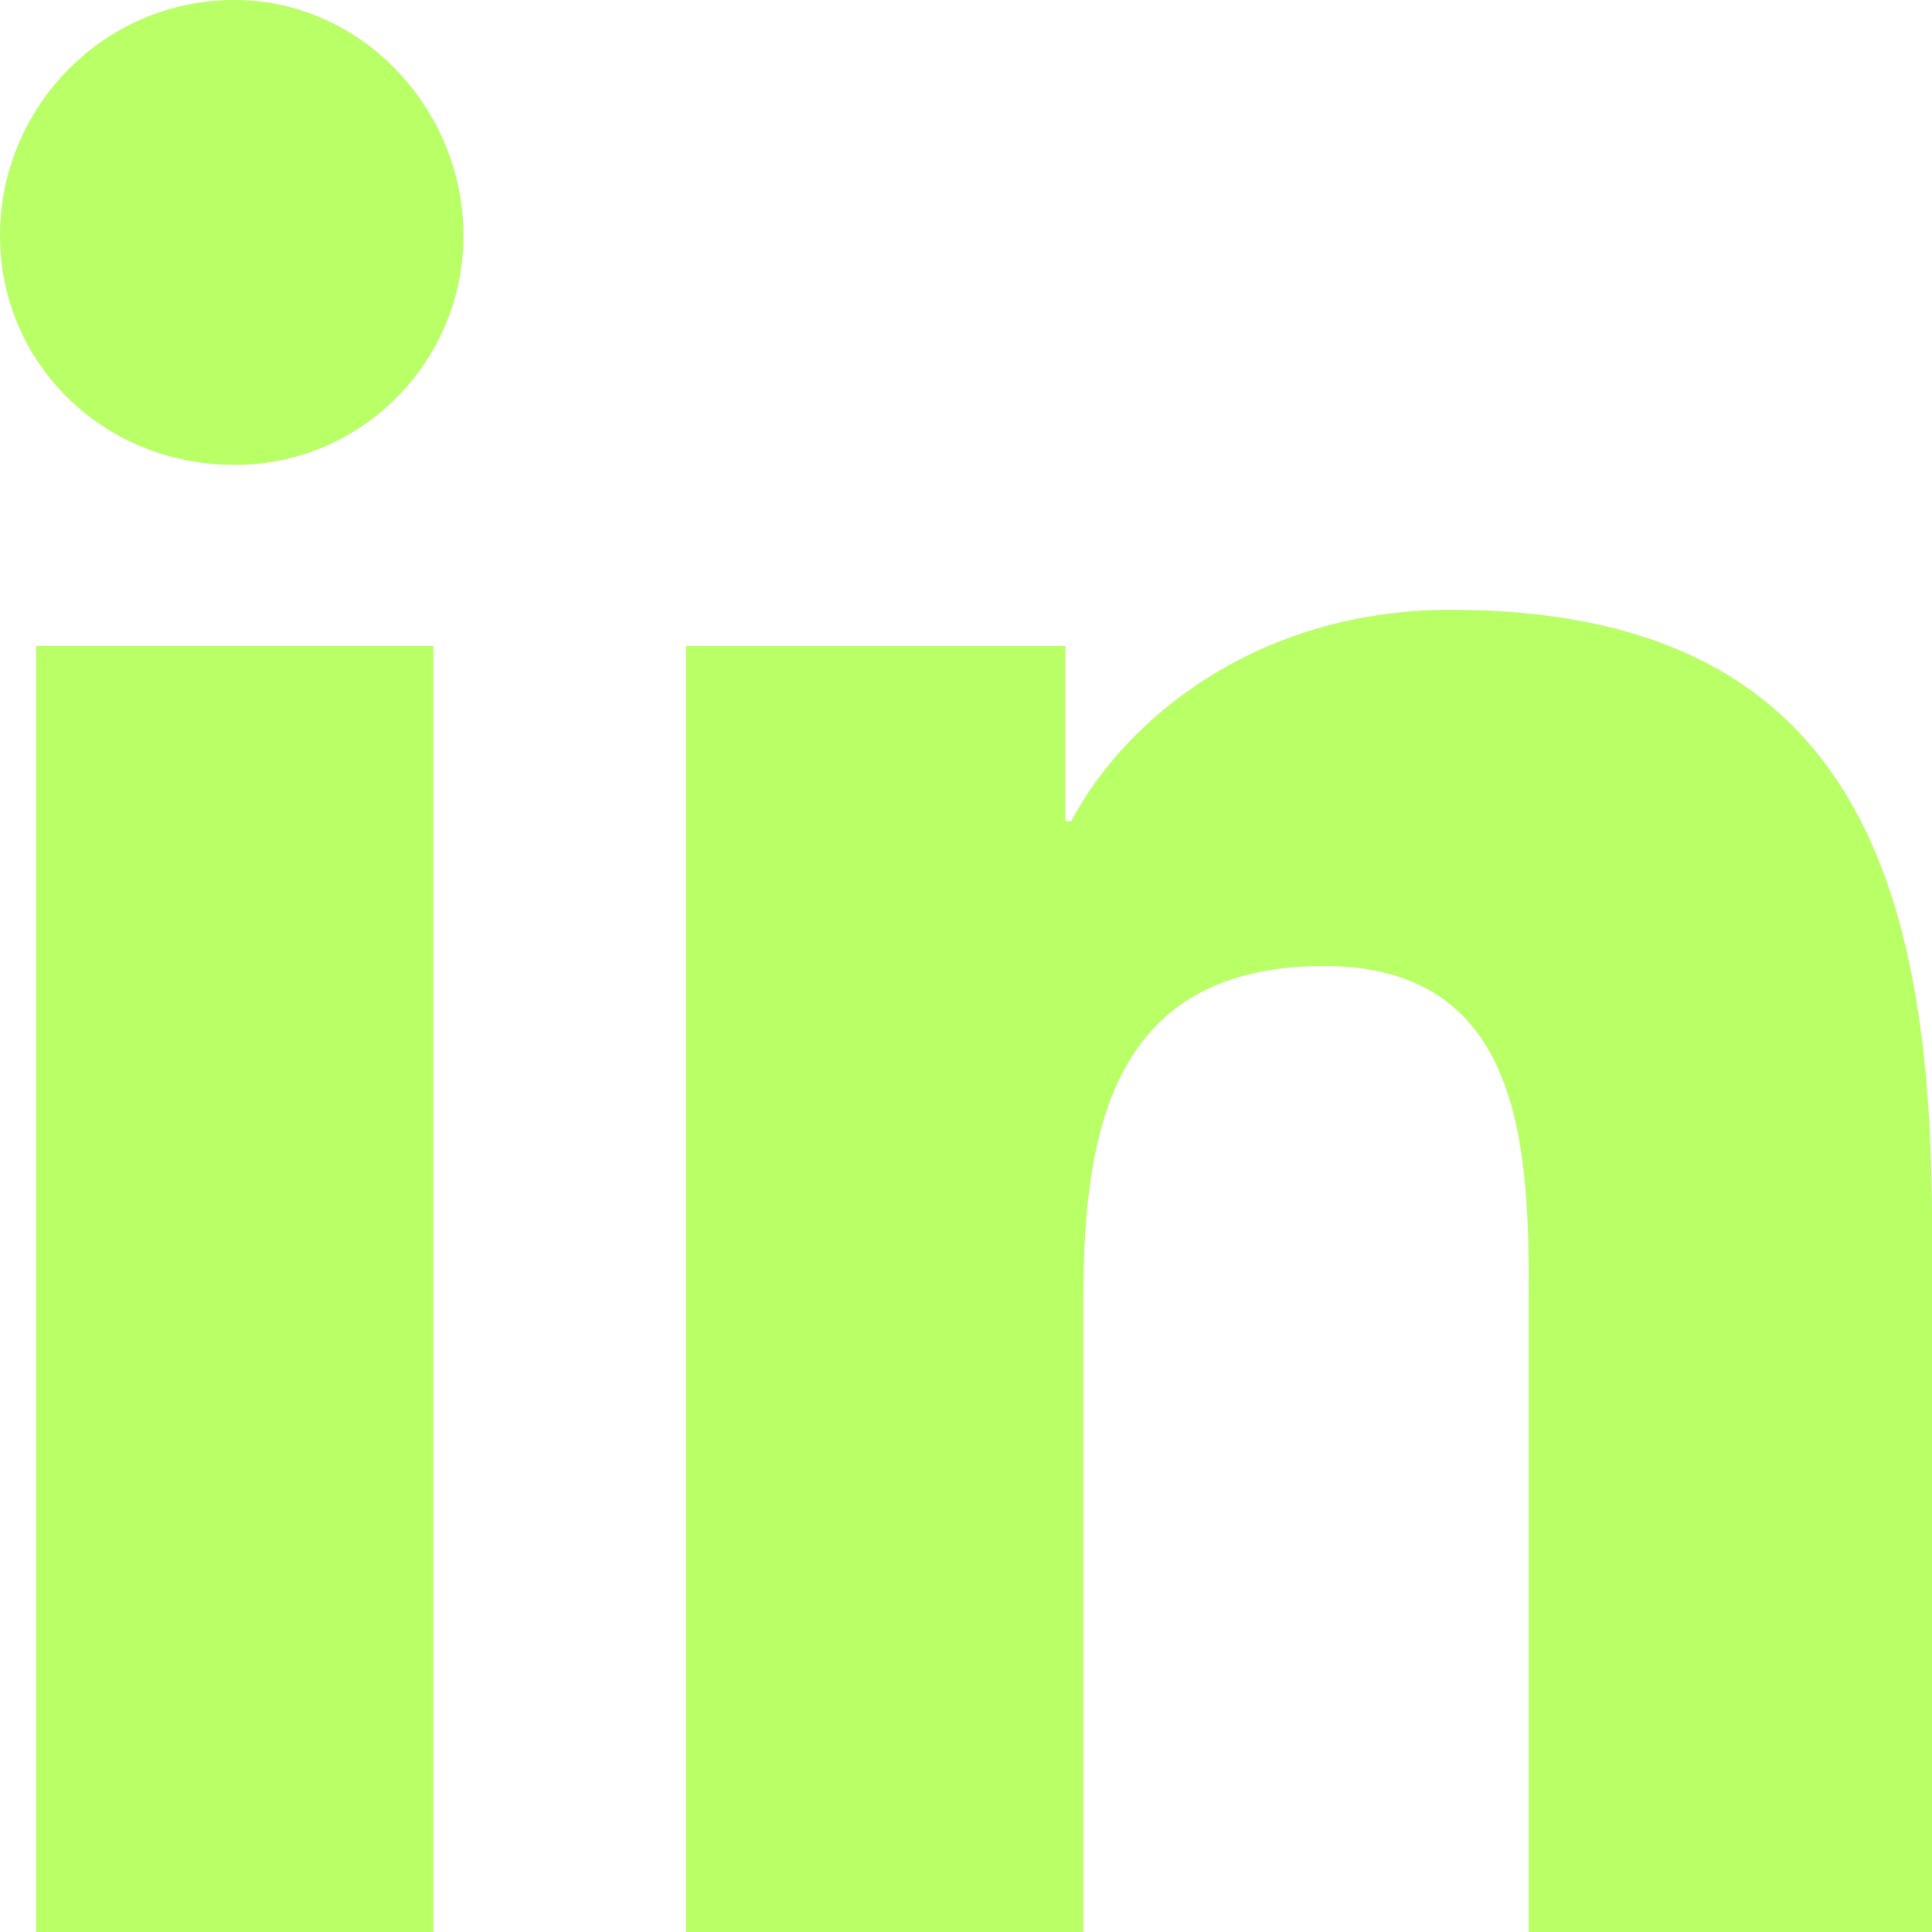
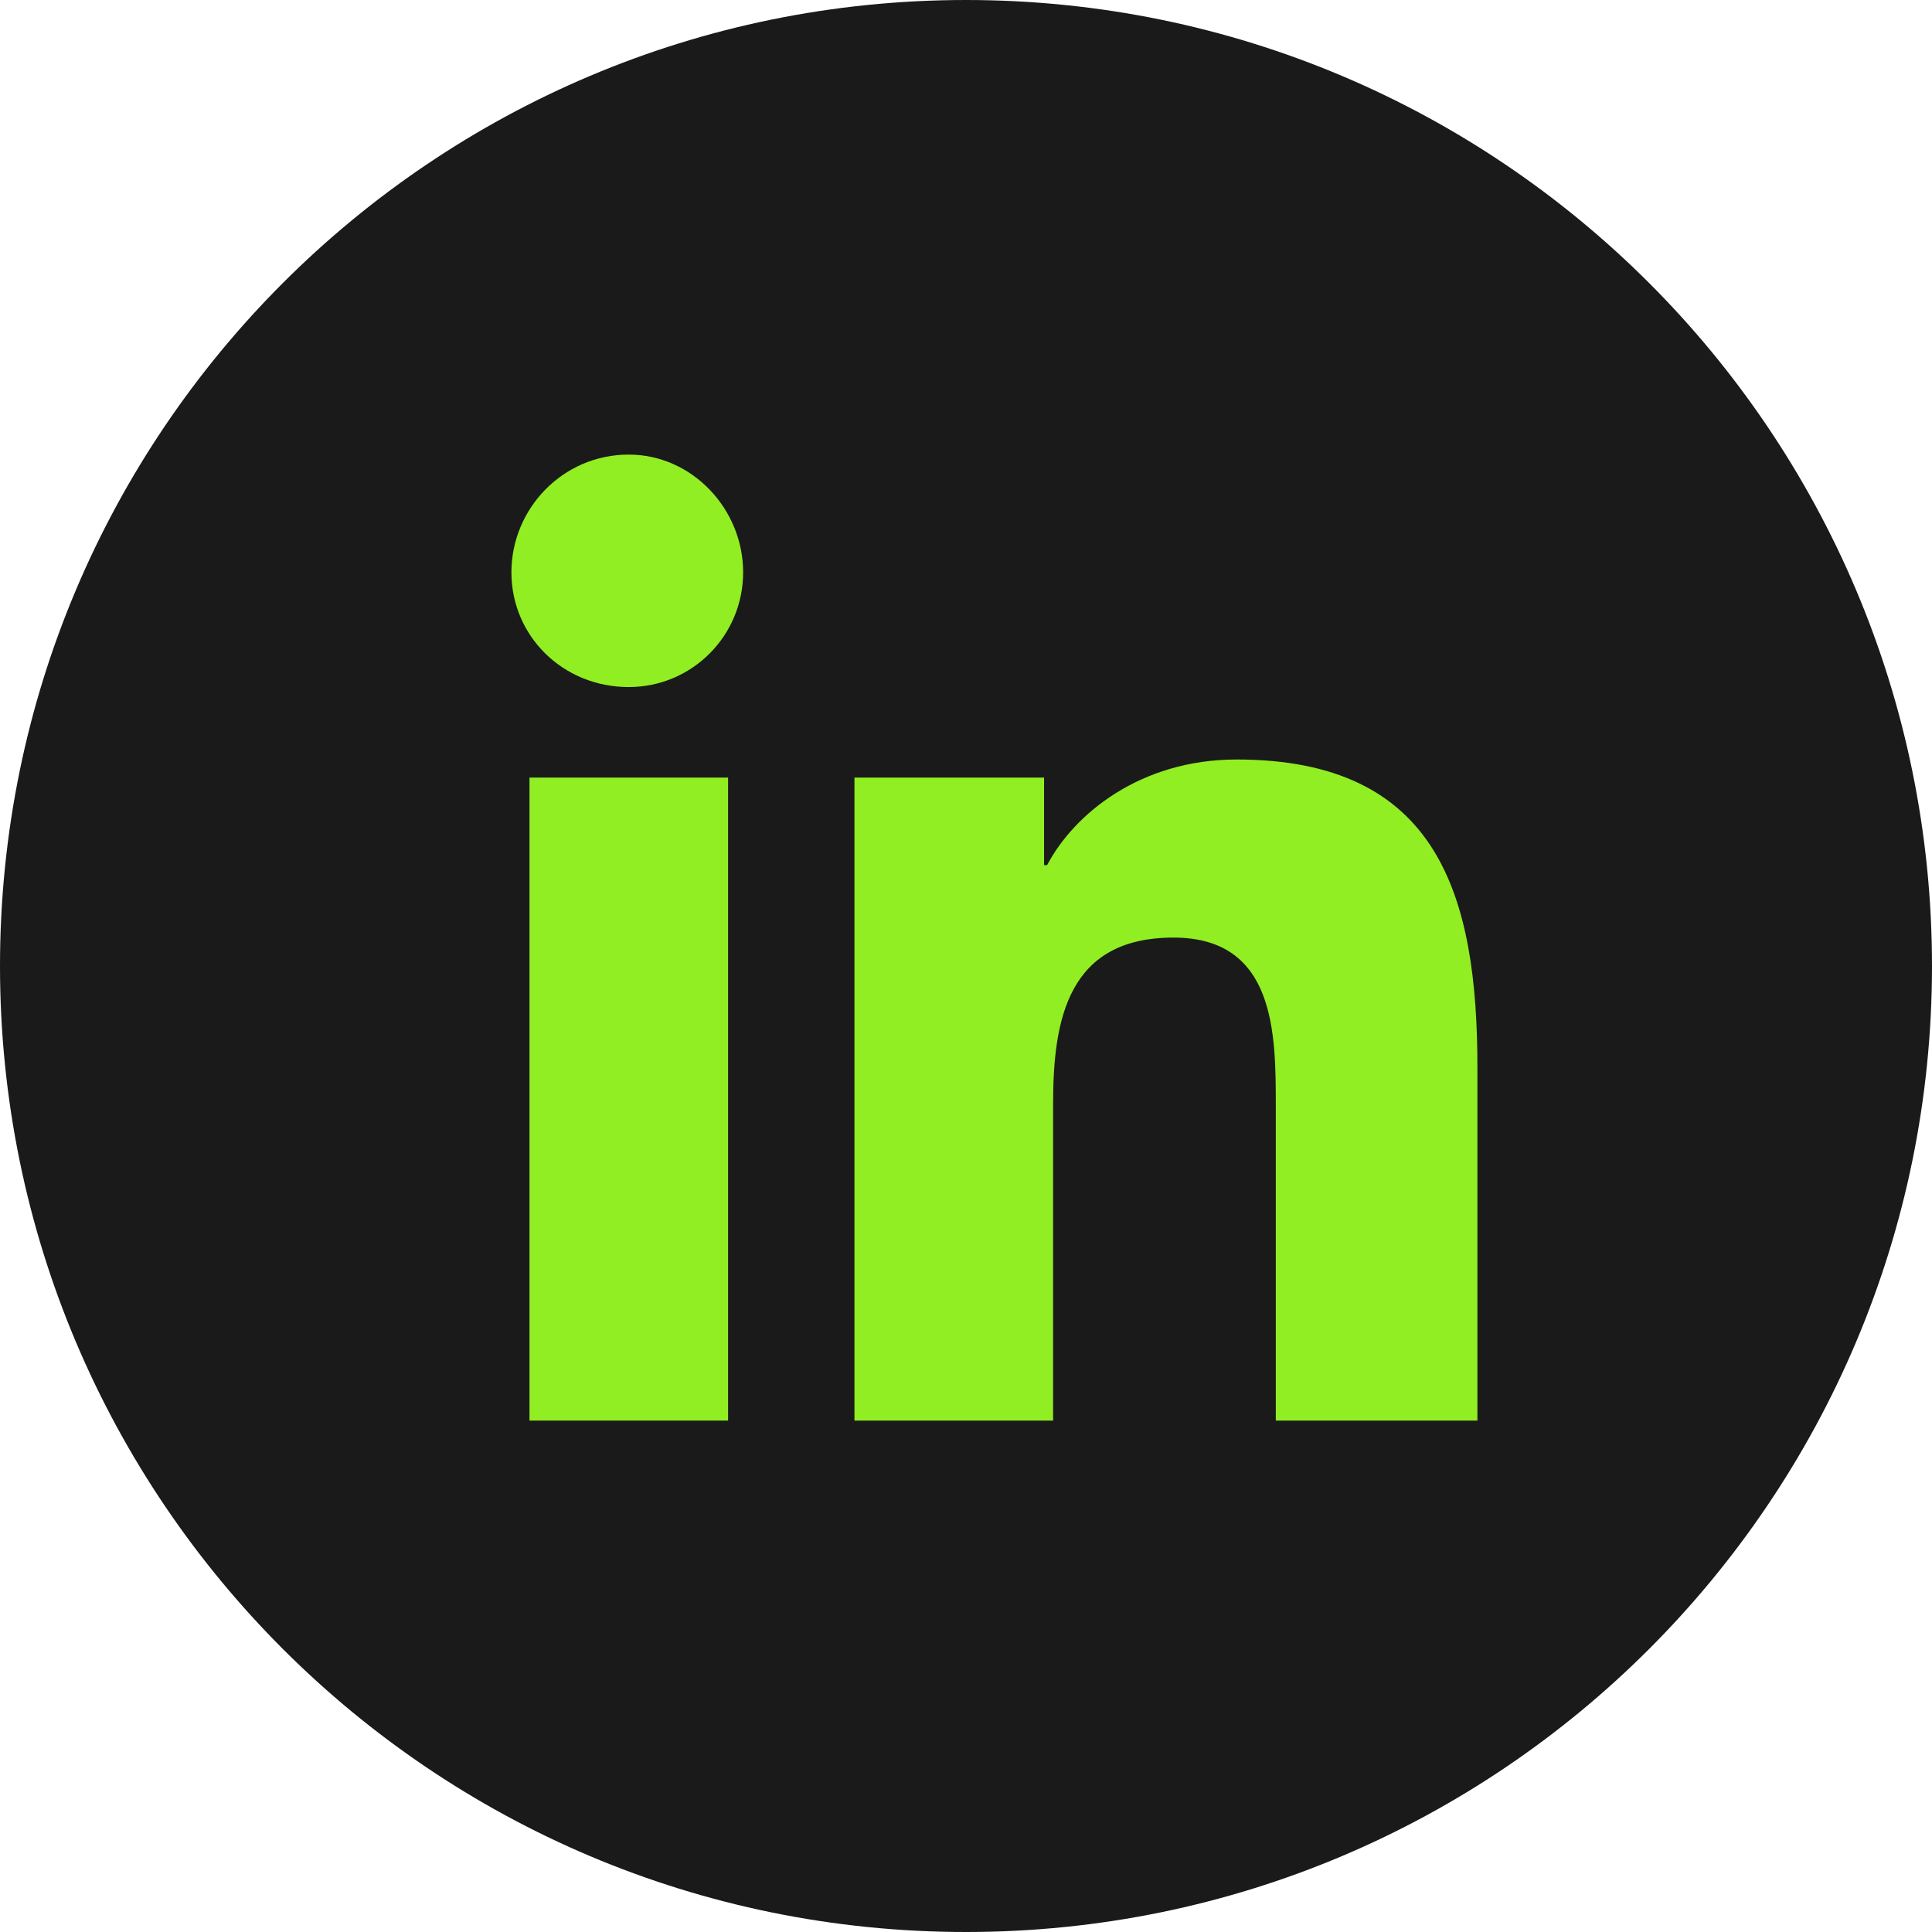
- <svg xmlns="http://www.w3.org/2000/svg" width="17" height="17" viewBox="0 0 17 17" fill="none">
-   <path d="M0.318 17H3.813V5.684H0.318V17Z" fill="#B9FF66" />
-   <path d="M0 2.072C0 3.188 0.9 4.091 2.065 4.091C3.178 4.091 4.078 3.188 4.078 2.072C4.078 0.956 3.178 0 2.065 0C0.9 0 0 0.956 0 2.072Z" fill="#B9FF66" />
-   <path d="M13.452 17H17V10.784C17 7.756 16.311 5.366 12.763 5.366C11.069 5.366 9.903 6.322 9.427 7.225H9.374V5.684H6.037V17H9.533V11.422C9.533 9.934 9.798 8.5 11.651 8.5C13.452 8.5 13.452 10.2 13.452 11.475V17Z" fill="#B9FF66" />
+ <svg xmlns="http://www.w3.org/2000/svg" width="34" height="34" viewBox="0 0 34 34" fill="none">
+   <circle cx="17" cy="17" r="17" fill="#1A1A1A" />
+   <path d="M9.318 25H12.813V13.684H9.318V25Z" fill="#91EE22" />
+   <path d="M9 10.072C9 11.188 9.9 12.091 11.065 12.091C12.178 12.091 13.078 11.188 13.078 10.072C13.078 8.956 12.178 8 11.065 8C9.9 8 9 8.956 9 10.072Z" fill="#91EE22" />
+   <path d="M22.452 25H26V18.784C26 15.756 25.311 13.366 21.763 13.366C20.069 13.366 18.903 14.322 18.427 15.225H18.374V13.684H15.037V25H18.533V19.422C18.533 17.934 18.797 16.5 20.651 16.5C22.452 16.5 22.452 18.2 22.452 19.475V25Z" fill="#91EE22" />
</svg>
